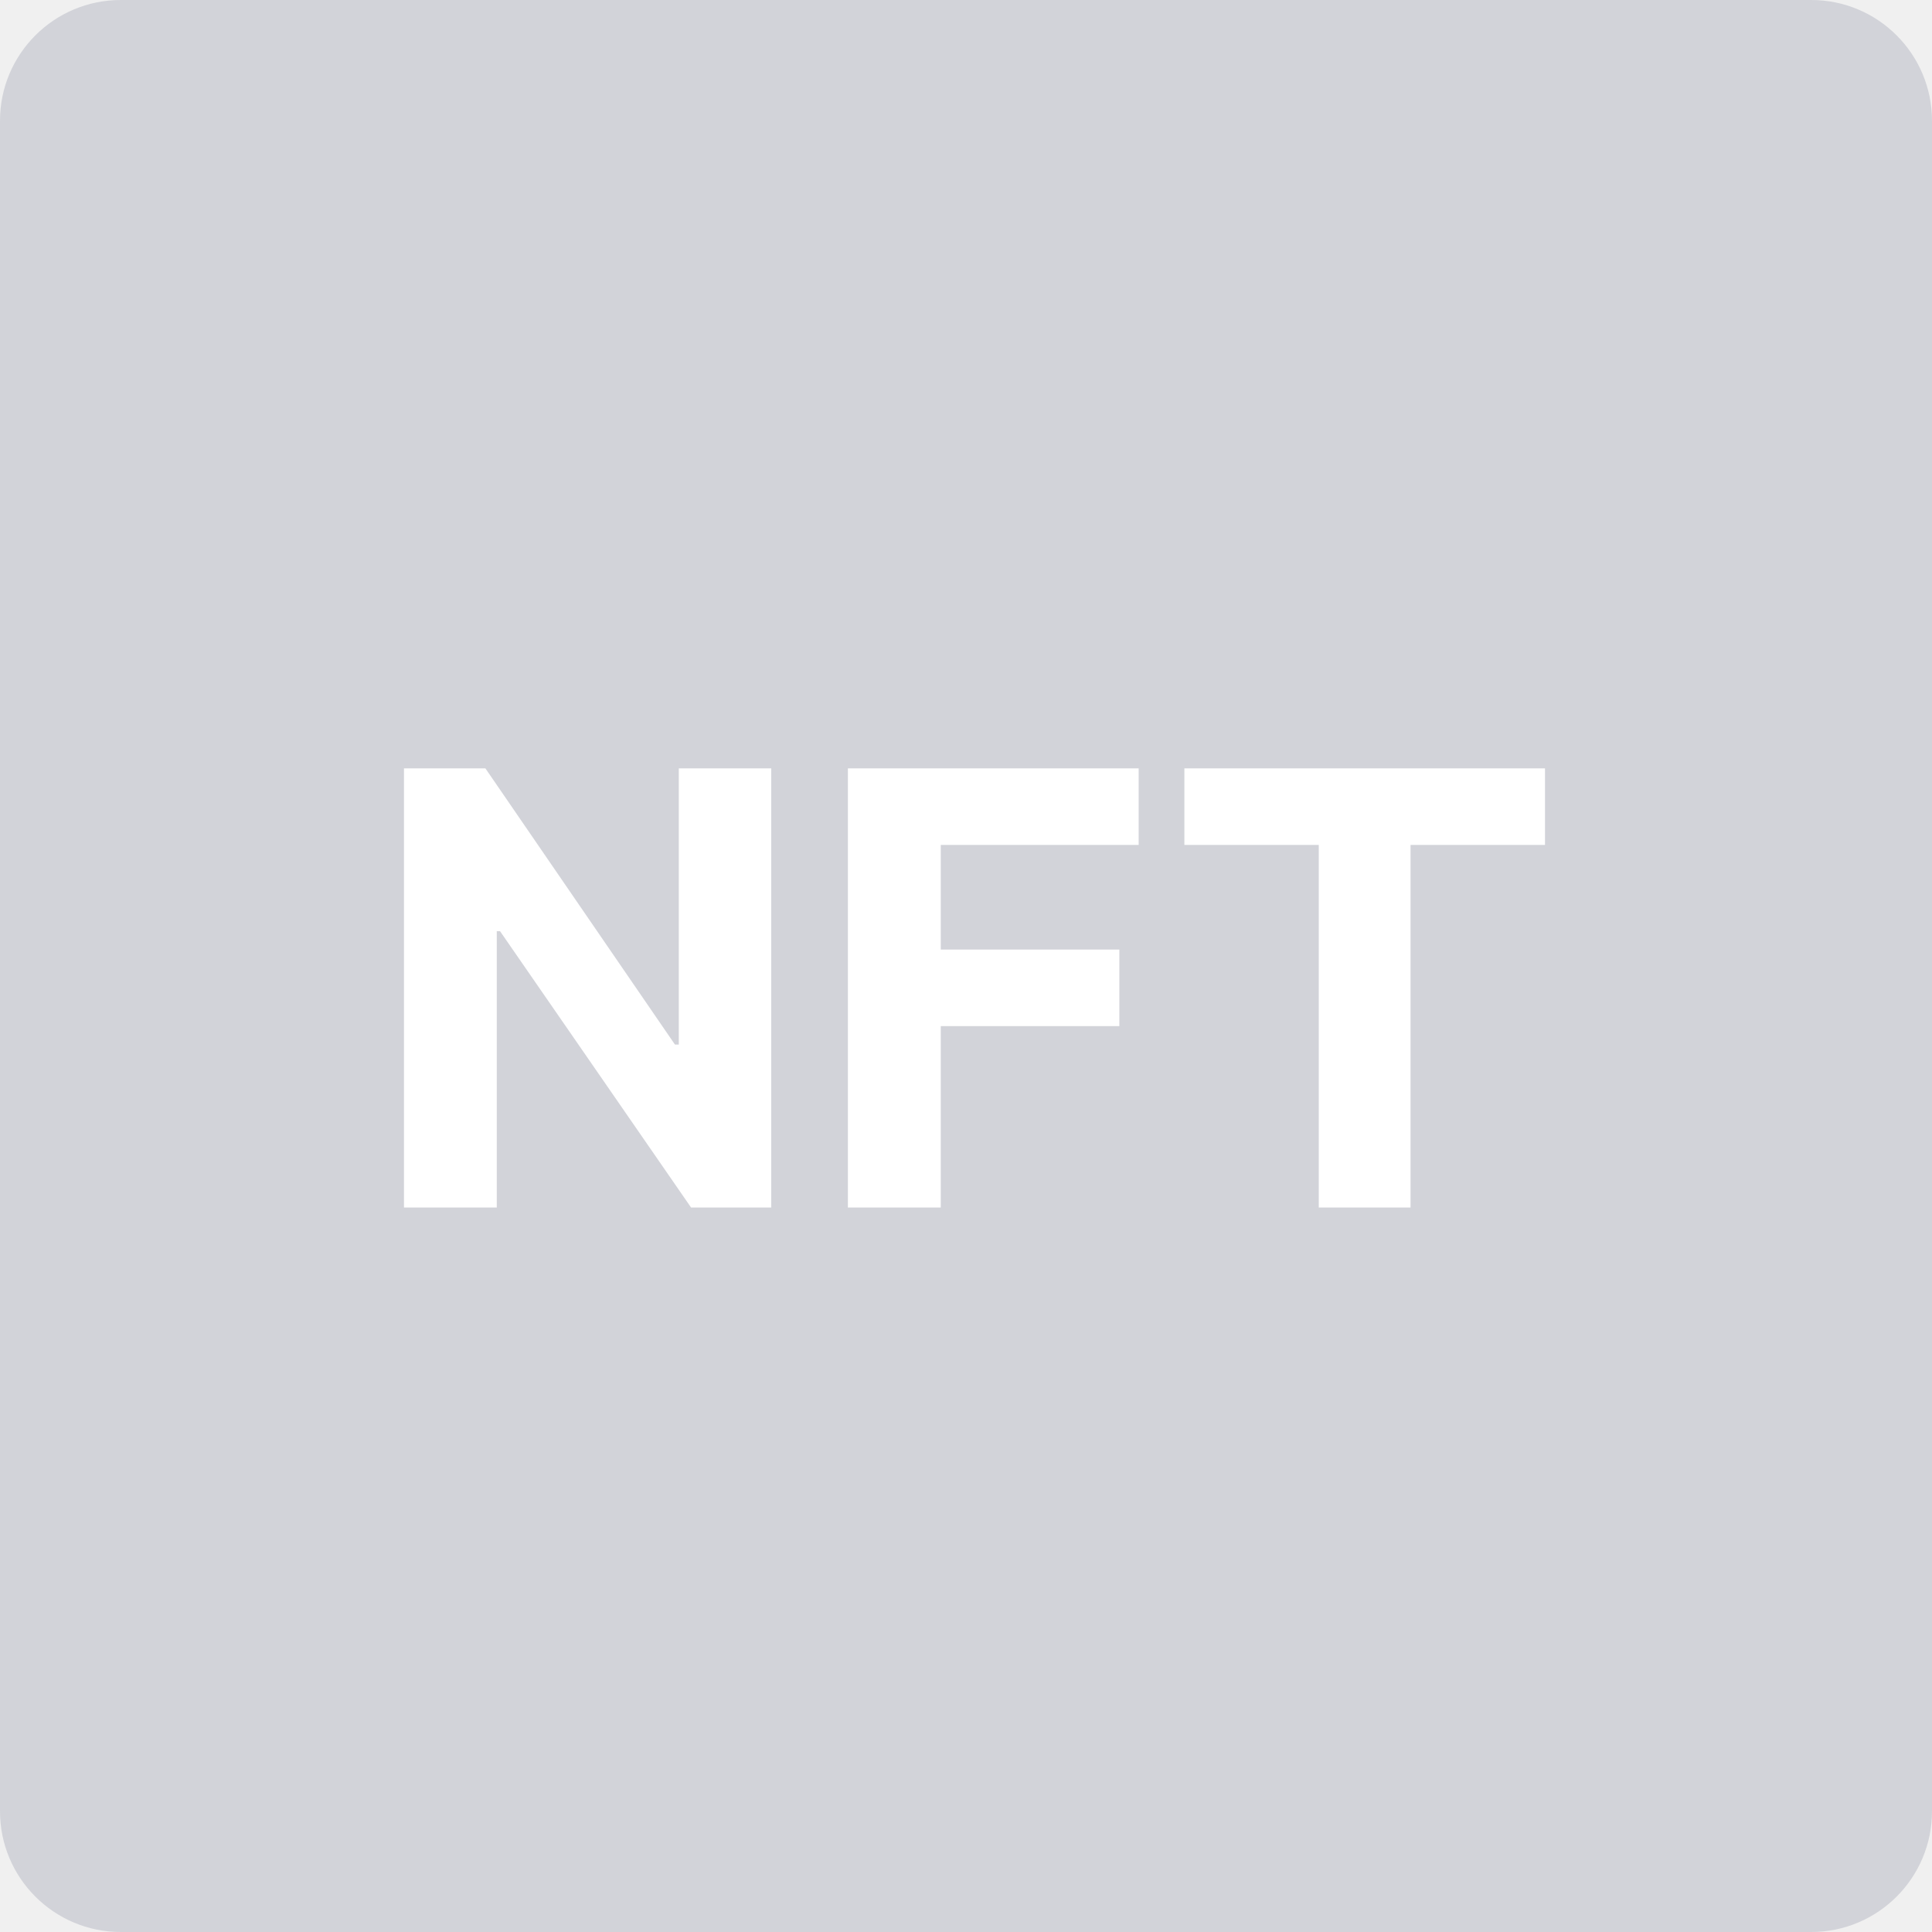
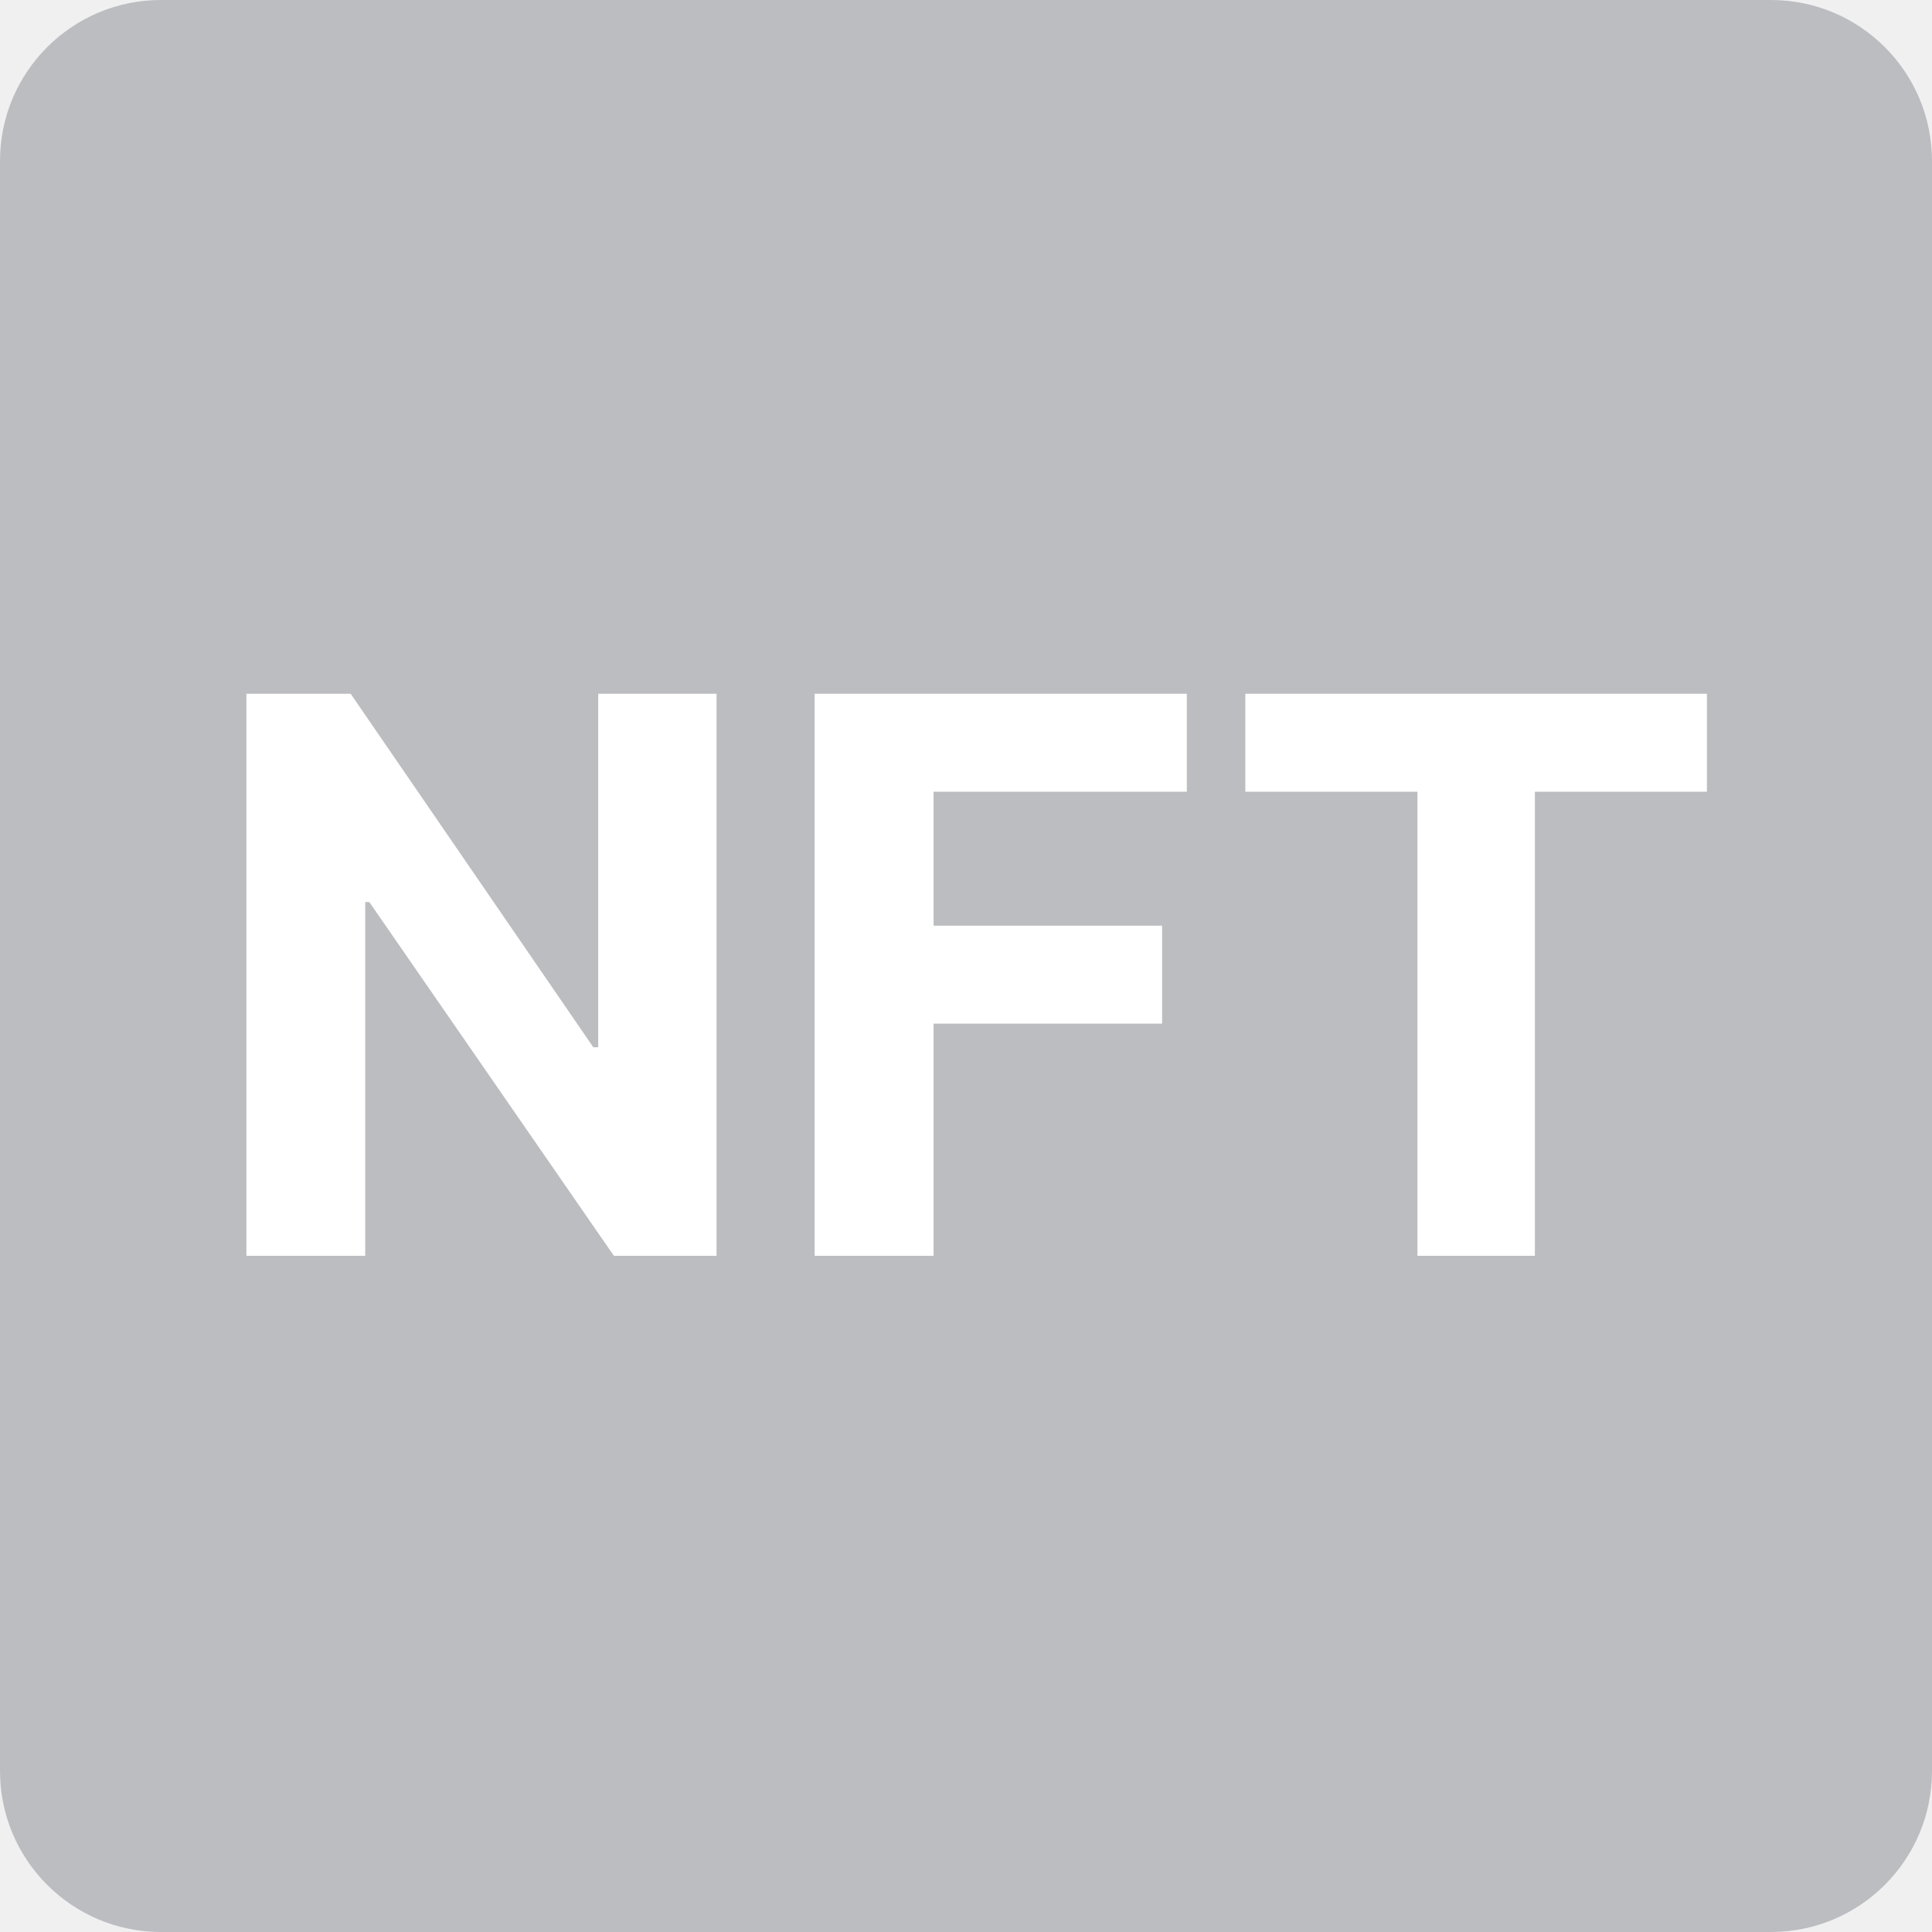
- <svg xmlns="http://www.w3.org/2000/svg" width="32" height="32" viewBox="0 0 32 32" fill="none">
-   <rect width="32" height="32" rx="2" fill="#D2D3D9" />
-   <path d="M12.774 12.727V20H11.446L8.282 15.423H8.228V20H6.691V12.727H8.04L11.179 17.301H11.243V12.727H12.774ZM14.044 20V12.727H18.86V13.995H15.582V15.728H18.54V16.996H15.582V20H14.044ZM19.617 13.995V12.727H25.59V13.995H23.363V20H21.843V13.995H19.617Z" fill="white" />
+ <svg xmlns="http://www.w3.org/2000/svg" width="24" height="24" viewBox="0 0 24 24" fill="none">
+   <rect width="24" height="24" rx="2" fill="#BCBDC1" />
+   <path d="M8.901 8.618V15.6H7.626L4.588 11.206H4.537V15.6H3.061V8.618H4.356L7.37 13.009H7.431V8.618H8.901Z" fill="white" />
+   <path d="M10.12 15.6V8.618H14.743V9.835H11.597V11.499H14.436V12.716H11.597V15.6H10.12Z" fill="white" />
+   <path d="M15.47 9.835V8.618H21.204V9.835H19.067V15.6H17.608V9.835H15.47Z" fill="white" />
</svg>
